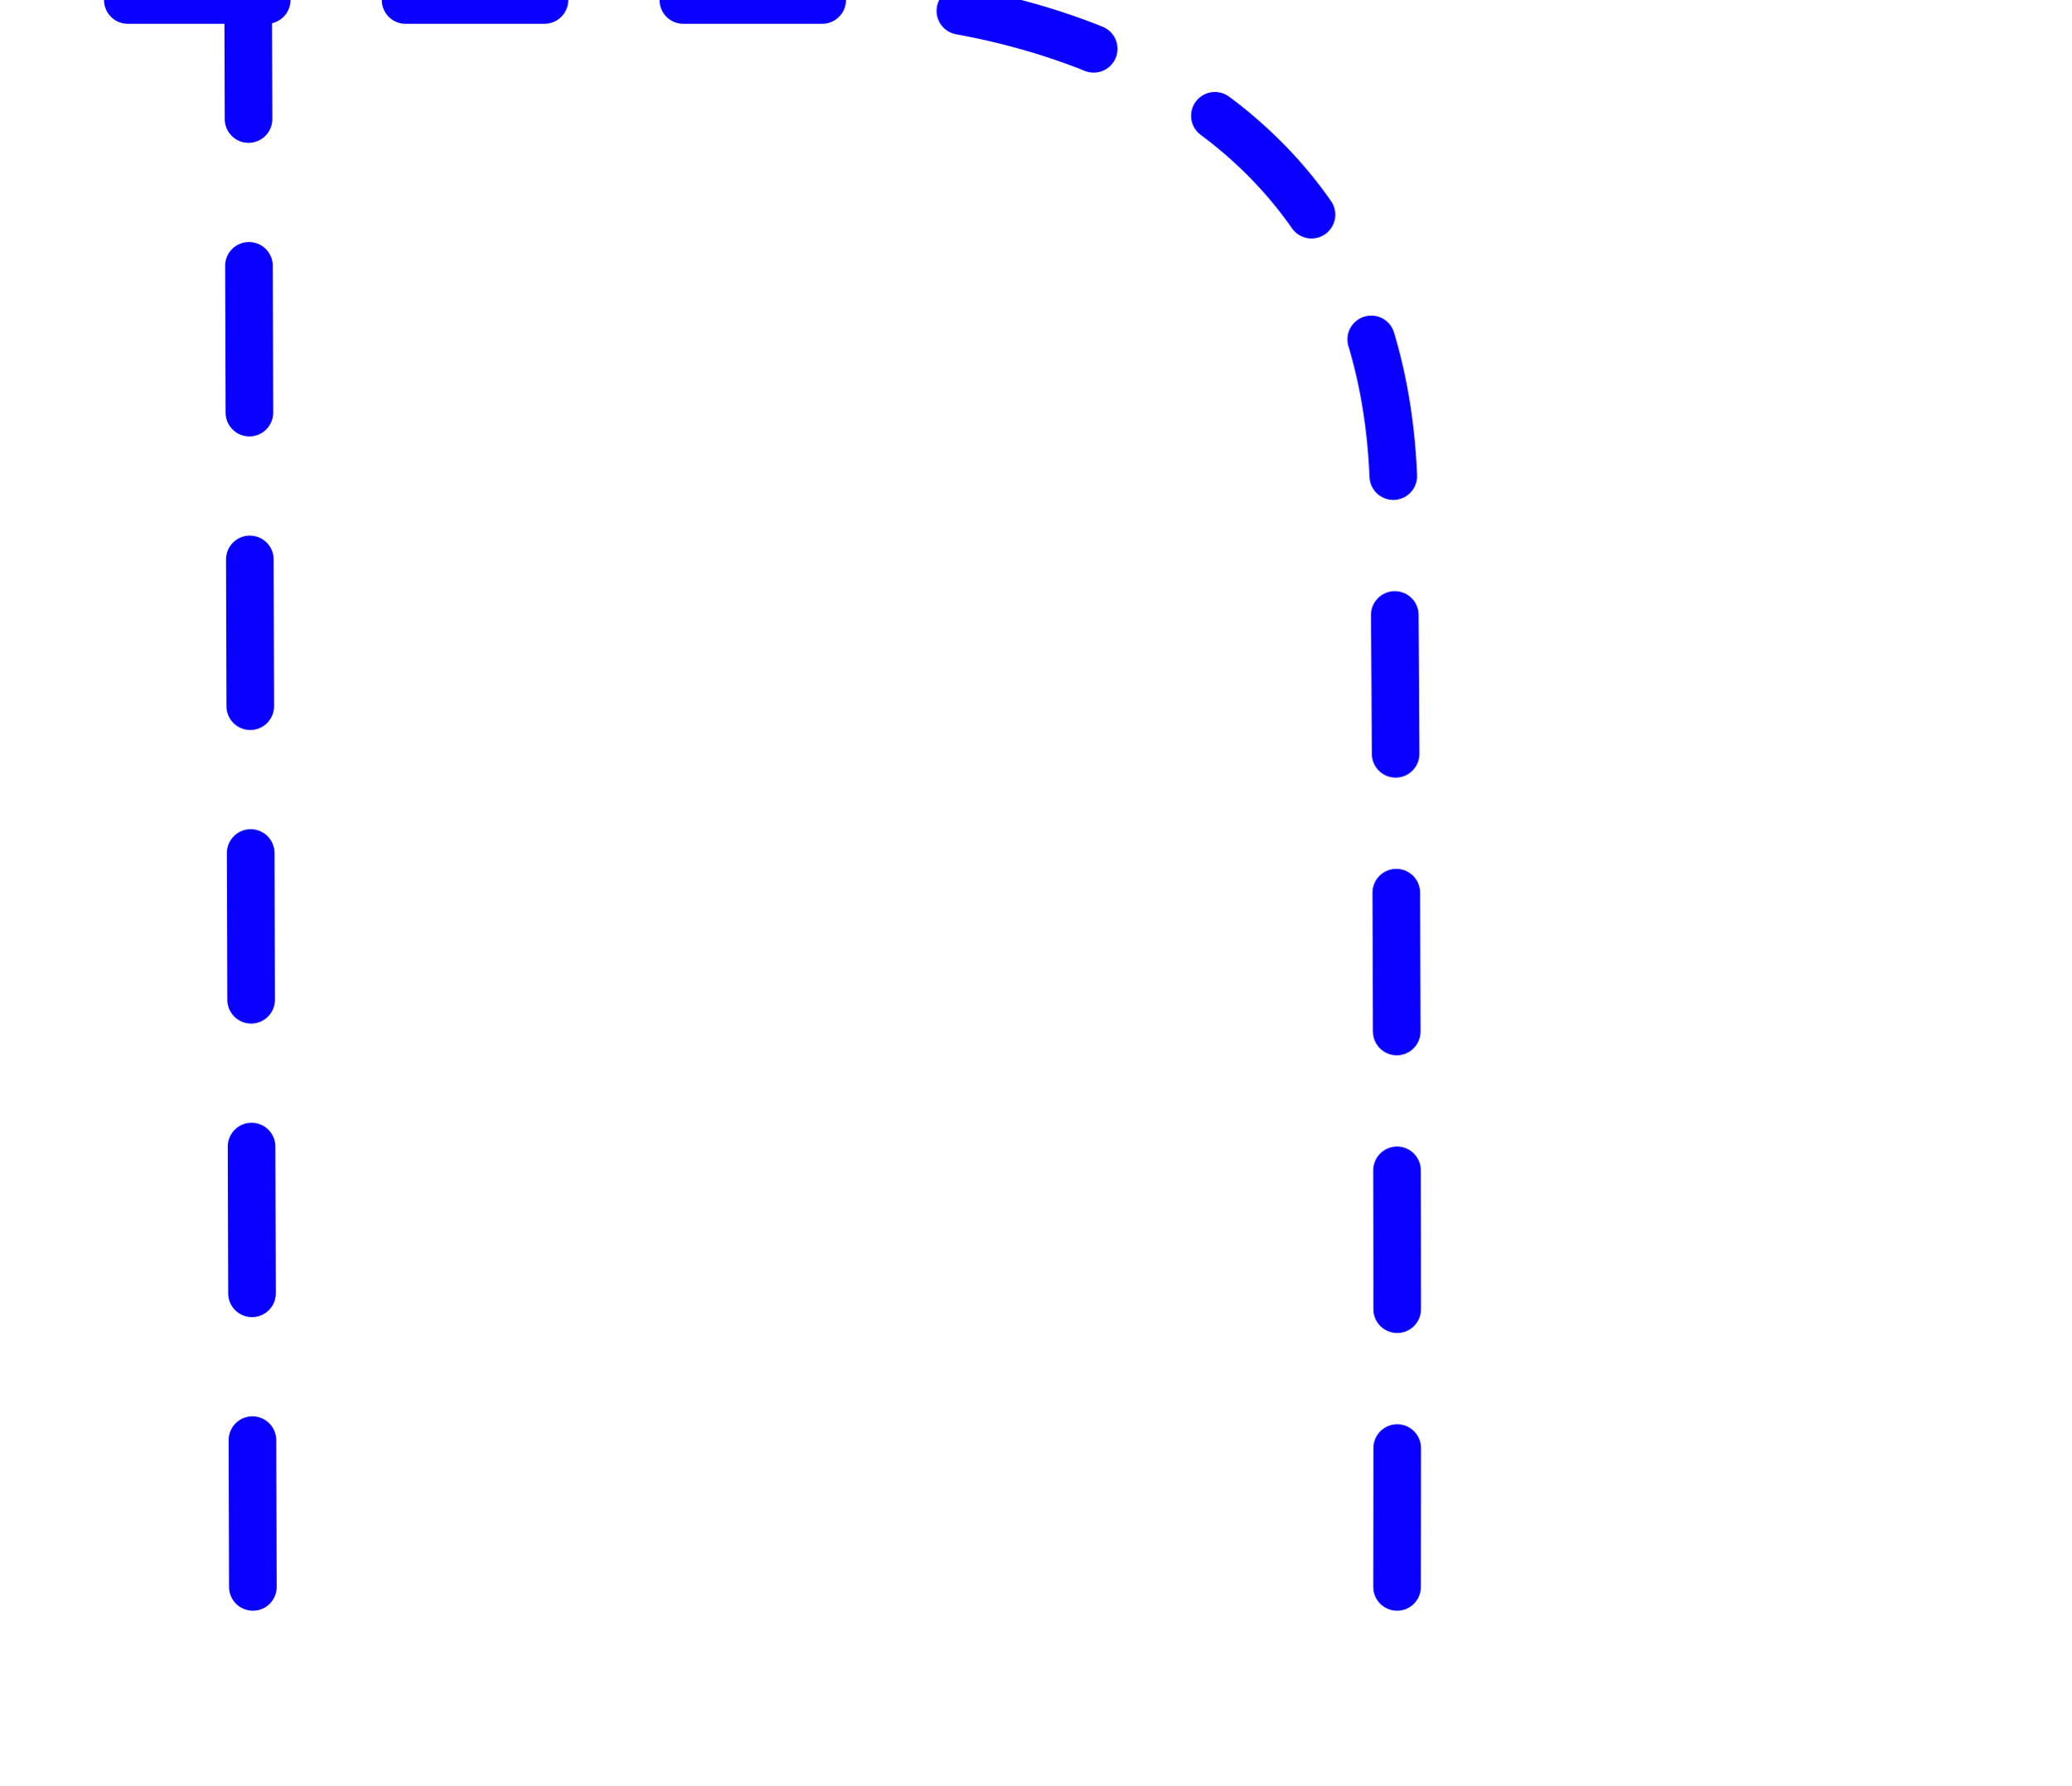
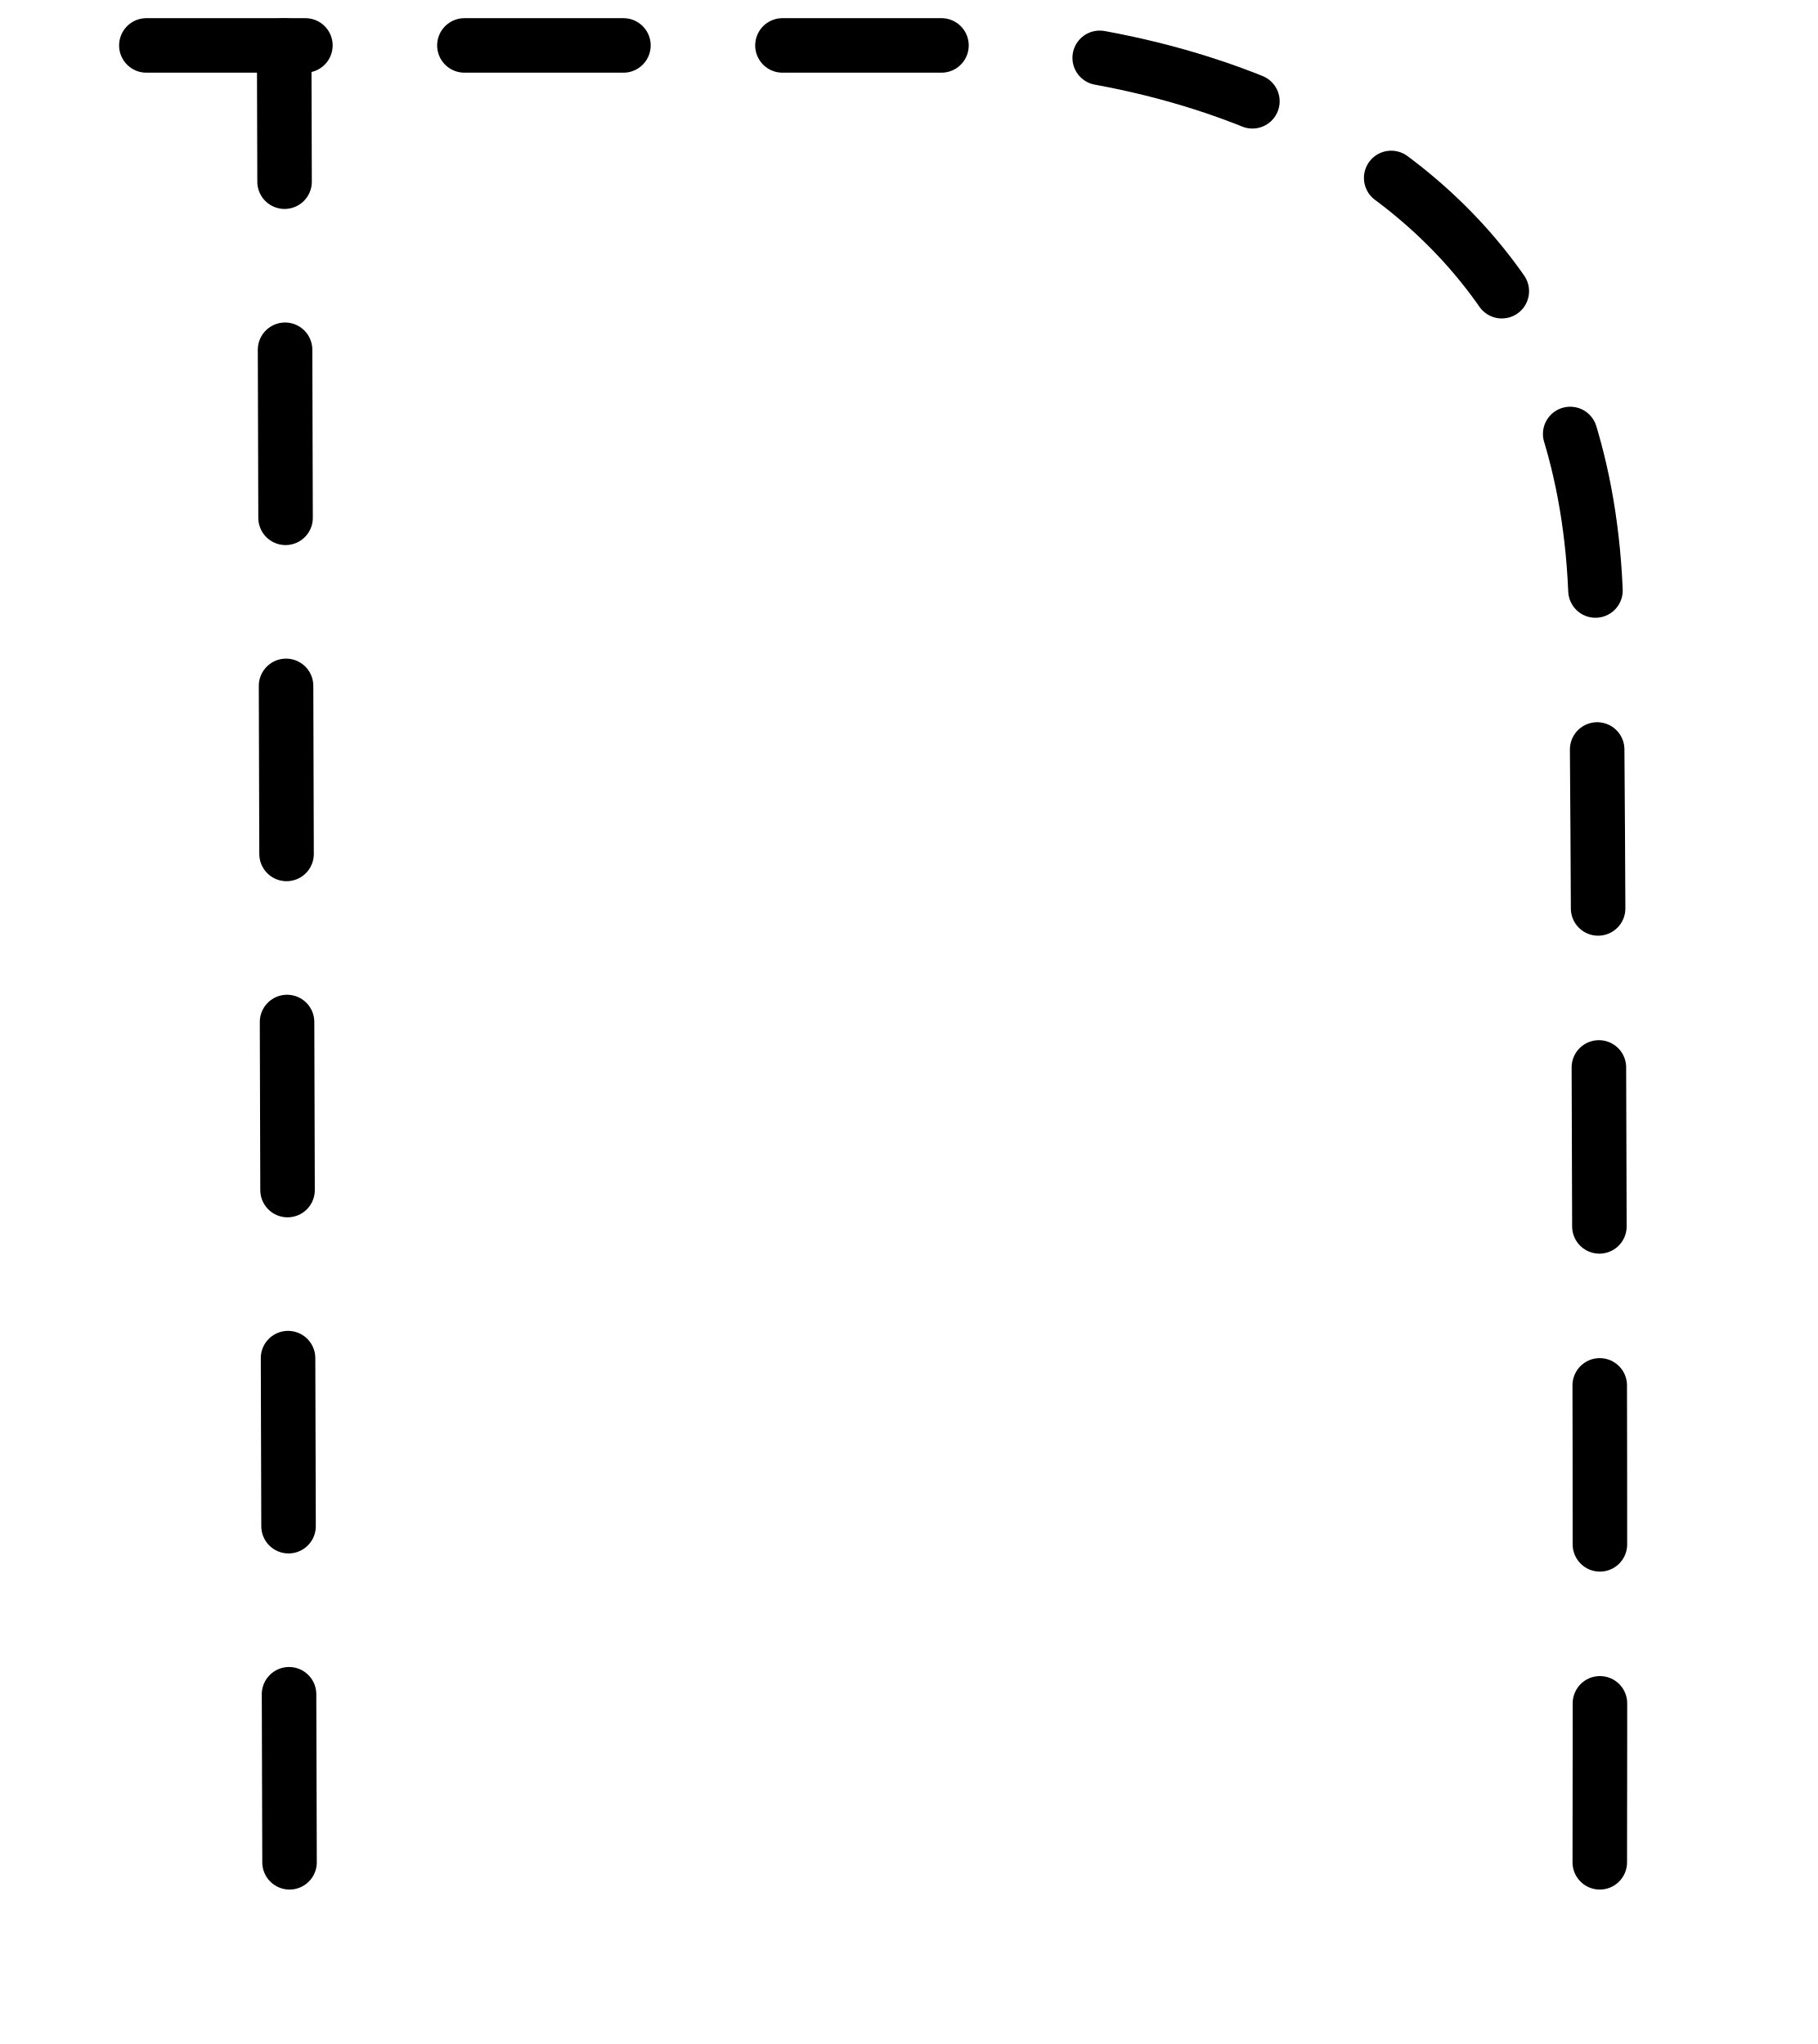
- <svg xmlns="http://www.w3.org/2000/svg" xmlns:ns1="https://boxy-svg.com" viewBox="0 0 522 450">
-   <defs>
-     <linearGradient id="color-0" gradientUnits="userSpaceOnUse" gradientTransform="matrix(1.107448, 0, 0.000026, 1.01468, -119.6827, 2.440406)" ns1:pinned="true">
-       <stop style="stop-color: rgb(9, 0, 255);" />
-     </linearGradient>
-     <linearGradient x1="0" x2="0" y1="0" y2="1" id="gradient-0">
-       <stop offset="0" style="stop-color: rgb(9, 0, 255);" />
-     </linearGradient>
-   </defs>
-   <path style="stroke: url('#color-0'); stroke-width: 12px; stroke-linecap: round; fill: rgba(216, 216, 216, 0); stroke-dasharray: 35;" d="M 352.11 400 C 352.11 400 352.424 251.386 351.305 125.693 C 350.186 0 216.596 0 216.596 0 L 31.316 0" />
-   <path style="fill: rgb(216, 216, 216); stroke: url('#gradient-0'); stroke-linecap: round; stroke-width: 12px; stroke-dasharray: 37;" d="M 63.727 400 L 62.544 0" />
+ <svg xmlns="http://www.w3.org/2000/svg" viewBox="0 -10 400 450">
+   <path style="stroke: black; fill: transparent; stroke-width: 12px; stroke-linecap: round; stroke-dasharray: 35;" d="M 352.11 400 C 352.11 400 352.424 251.386 351.305 125.693 C 350.186 0 216.596 0 216.596 0 L 31.316 0" />
+   <path style="stroke: black; fill: transparent; stroke-linecap: round; stroke-width: 12px; stroke-dasharray: 37;" d="M 63.727 400 L 62.544 0" />
</svg>
